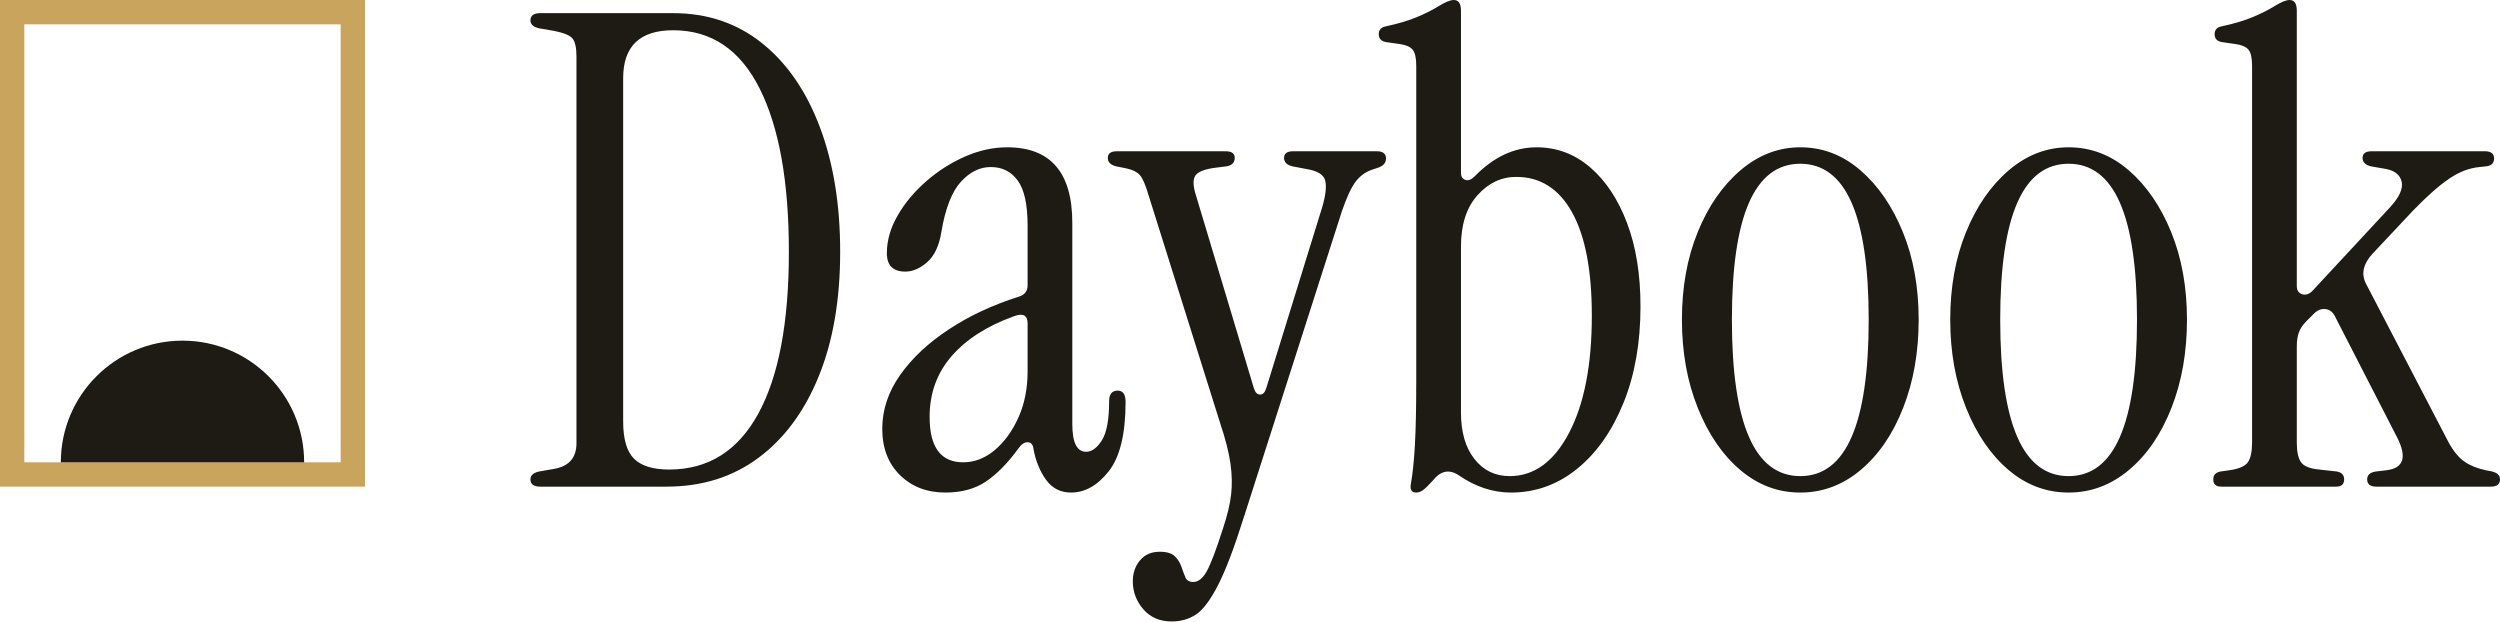
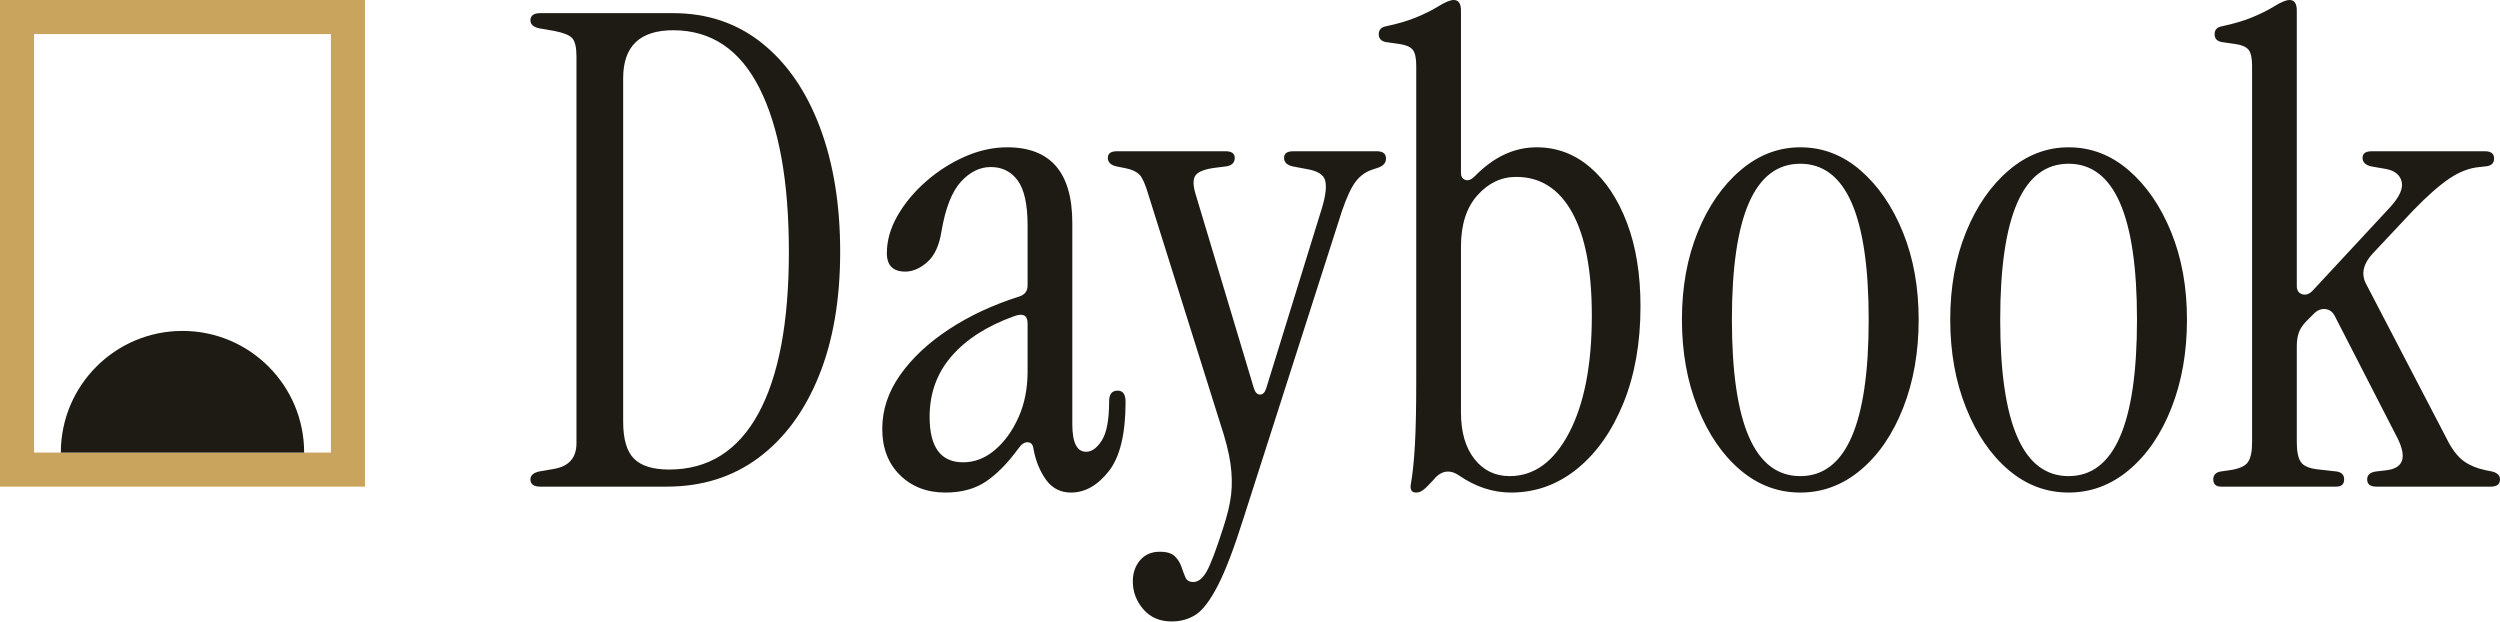
<svg xmlns="http://www.w3.org/2000/svg" viewBox="0 0 3801.6 945" role="img" aria-label="Daybook">
-   <path fill="#C8A45C" fill-rule="evenodd" d="M0 0h555v740h-555zM37 37v666h481v-666z" />
-   <path fill="#1E1A14" d="M92.5 703a185 185 0 0 1 370 0z" />
+   <path fill="#C8A45C" fill-rule="evenodd" d="M0 0h555v740h-555zM51.8 51.8v636.4h451.4v-636.4z" />
+   <path fill="#1E1A14" d="M92.5 688.2a185 185 0 0 1 370 0z" />
  <path fill="#1E1A14" transform="translate(806.6 740)" d="M15 0Q0 0 0 -11Q0 -20 13 -23L36 -27Q70 -33 70 -66V-654Q70 -675 63.5 -682.0Q57 -689 36 -693L13 -697Q0 -700 0 -709Q0 -720 15 -720H217Q295 -720 352.0 -674.5Q409 -629 440.0 -547.0Q471 -465 471 -357Q471 -248 438.5 -168.0Q406 -88 347.0 -44.0Q288 0 207 0ZM211 -26Q300 -26 346.5 -111.0Q393 -196 393 -357Q393 -517 348.5 -605.5Q304 -694 217 -694Q141 -694 141 -621V-99Q141 -59 157.5 -42.5Q174 -26 211 -26ZM631 9Q589 9 562.0 -17.5Q535 -44 535 -88Q535 -131 562.0 -169.5Q589 -208 636.0 -239.0Q683 -270 743 -289Q756 -293 756 -306V-397Q756 -445 741.0 -465.5Q726 -486 700 -486Q675 -486 654.5 -463.5Q634 -441 625 -388Q620 -356 603.5 -341.5Q587 -327 570 -327Q542 -327 542 -355Q542 -384 558.5 -412.5Q575 -441 602.0 -464.5Q629 -488 661.0 -502.0Q693 -516 725 -516Q824 -516 824 -401V-95Q824 -53 845 -53Q858 -53 869.0 -70.5Q880 -88 880 -130Q880 -146 893 -146Q905 -146 905 -129Q905 -56 879.5 -23.5Q854 9 822 9Q798 9 784.0 -10.5Q770 -30 765 -57Q764 -67 756.5 -67.5Q749 -68 742 -58Q718 -25 693.0 -8.0Q668 9 631 9ZM658 -37Q684 -37 706.0 -55.5Q728 -74 742.0 -105.0Q756 -136 756 -175V-248Q756 -267 735 -259Q674 -237 640.5 -198.5Q607 -160 607 -106Q607 -37 658 -37ZM975 205Q948 205 932.0 186.5Q916 168 916 144Q916 125 927.0 112.0Q938 99 957 99Q973 99 980.0 106.0Q987 113 990.0 122.0Q993 131 996.0 138.0Q999 145 1008 145Q1019 145 1028.0 129.5Q1037 114 1053 64Q1063 34 1065.5 12.0Q1068 -10 1064.5 -35.0Q1061 -60 1049 -96L940 -443Q933 -467 926.5 -474.0Q920 -481 906 -484L891 -487Q878 -490 878 -500Q878 -510 892 -510H1057Q1071 -510 1071 -500Q1071 -489 1058 -487L1042 -485Q1018 -482 1011.5 -473.5Q1005 -465 1012 -443L1100 -150Q1103 -140 1109.5 -140.0Q1116 -140 1119 -150L1204 -425Q1212 -452 1208.5 -465.5Q1205 -479 1180 -483L1159 -487Q1146 -490 1146 -500Q1146 -510 1160 -510H1287Q1301 -510 1301 -499Q1301 -489 1289 -485L1280 -482Q1265 -477 1255.0 -464.0Q1245 -451 1234 -419L1085 46Q1063 116 1045.5 150.0Q1028 184 1012.0 194.5Q996 205 975 205ZM1491 9Q1450 9 1412 -17Q1390 -32 1372 -9Q1362 2 1357.0 5.5Q1352 9 1347 9Q1336 9 1339 -5Q1343 -28 1345.0 -64.0Q1347 -100 1347 -160V-640Q1347 -658 1341.5 -664.5Q1336 -671 1322 -673L1301 -676Q1290 -678 1290 -688Q1290 -698 1301 -700Q1329 -706 1348.0 -714.0Q1367 -722 1380 -730Q1396 -740 1404 -740Q1415 -740 1415 -724V-477Q1415 -469 1421.5 -466.5Q1428 -464 1436 -472Q1479 -516 1530 -516Q1576 -516 1611.5 -485.5Q1647 -455 1667.5 -401.0Q1688 -347 1688 -274Q1688 -191 1662.0 -127.0Q1636 -63 1591.5 -27.0Q1547 9 1491 9ZM1489 -16Q1545 -16 1579.5 -82.0Q1614 -148 1614 -260Q1614 -363 1584.0 -417.0Q1554 -471 1499 -471Q1465 -471 1440.0 -443.0Q1415 -415 1415 -365V-113Q1415 -68 1435.5 -42.0Q1456 -16 1489 -16ZM1931 9Q1880 9 1839.5 -25.5Q1799 -60 1775.0 -120.0Q1751 -180 1751 -254Q1751 -328 1775.0 -387.0Q1799 -446 1840.0 -481.0Q1881 -516 1931 -516Q1982 -516 2022.5 -481.0Q2063 -446 2087.0 -387.0Q2111 -328 2111 -254Q2111 -180 2087.5 -120.0Q2064 -60 2023.0 -25.5Q1982 9 1931 9ZM1931 -16Q2035 -16 2035 -254Q2035 -491 1931 -491Q1827 -491 1827 -254Q1827 -16 1931 -16ZM2339 9Q2288 9 2247.5 -25.5Q2207 -60 2183.0 -120.0Q2159 -180 2159 -254Q2159 -328 2183.0 -387.0Q2207 -446 2248.0 -481.0Q2289 -516 2339 -516Q2390 -516 2430.5 -481.0Q2471 -446 2495.0 -387.0Q2519 -328 2519 -254Q2519 -180 2495.5 -120.0Q2472 -60 2431.0 -25.5Q2390 9 2339 9ZM2339 -16Q2443 -16 2443 -254Q2443 -491 2339 -491Q2235 -491 2235 -254Q2235 -16 2339 -16ZM2571 0Q2559 0 2559 -11Q2559 -21 2570 -23L2584 -25Q2605 -28 2611.5 -37.0Q2618 -46 2618 -67V-640Q2618 -658 2612.5 -664.5Q2607 -671 2593 -673L2572 -676Q2561 -678 2561 -688Q2561 -698 2572 -700Q2600 -706 2619.0 -714.0Q2638 -722 2651 -730Q2667 -740 2675 -740Q2686 -740 2686 -724V-305Q2686 -295 2694.5 -292.5Q2703 -290 2711 -299L2828 -425Q2849 -448 2845.5 -463.5Q2842 -479 2822 -483L2799 -487Q2786 -490 2786 -500Q2786 -510 2800 -510H2972Q2986 -510 2986 -499Q2986 -488 2973 -487L2964 -486Q2941 -484 2918.0 -468.5Q2895 -453 2863 -420L2801 -354Q2780 -331 2791 -309L2917 -67Q2928 -47 2941.0 -38.0Q2954 -29 2973 -25L2983 -23Q2995 -20 2995 -11Q2995 0 2981 0H2807Q2793 0 2793 -11Q2793 -21 2806 -23L2823 -25Q2861 -30 2839 -74L2744 -259Q2739 -269 2729.5 -270.0Q2720 -271 2712 -263L2701 -252Q2692 -243 2689.0 -234.0Q2686 -225 2686 -214V-67Q2686 -46 2692.5 -37.0Q2699 -28 2720 -26L2747 -23Q2758 -21 2758 -11Q2758 0 2746 0Z" />
</svg>
